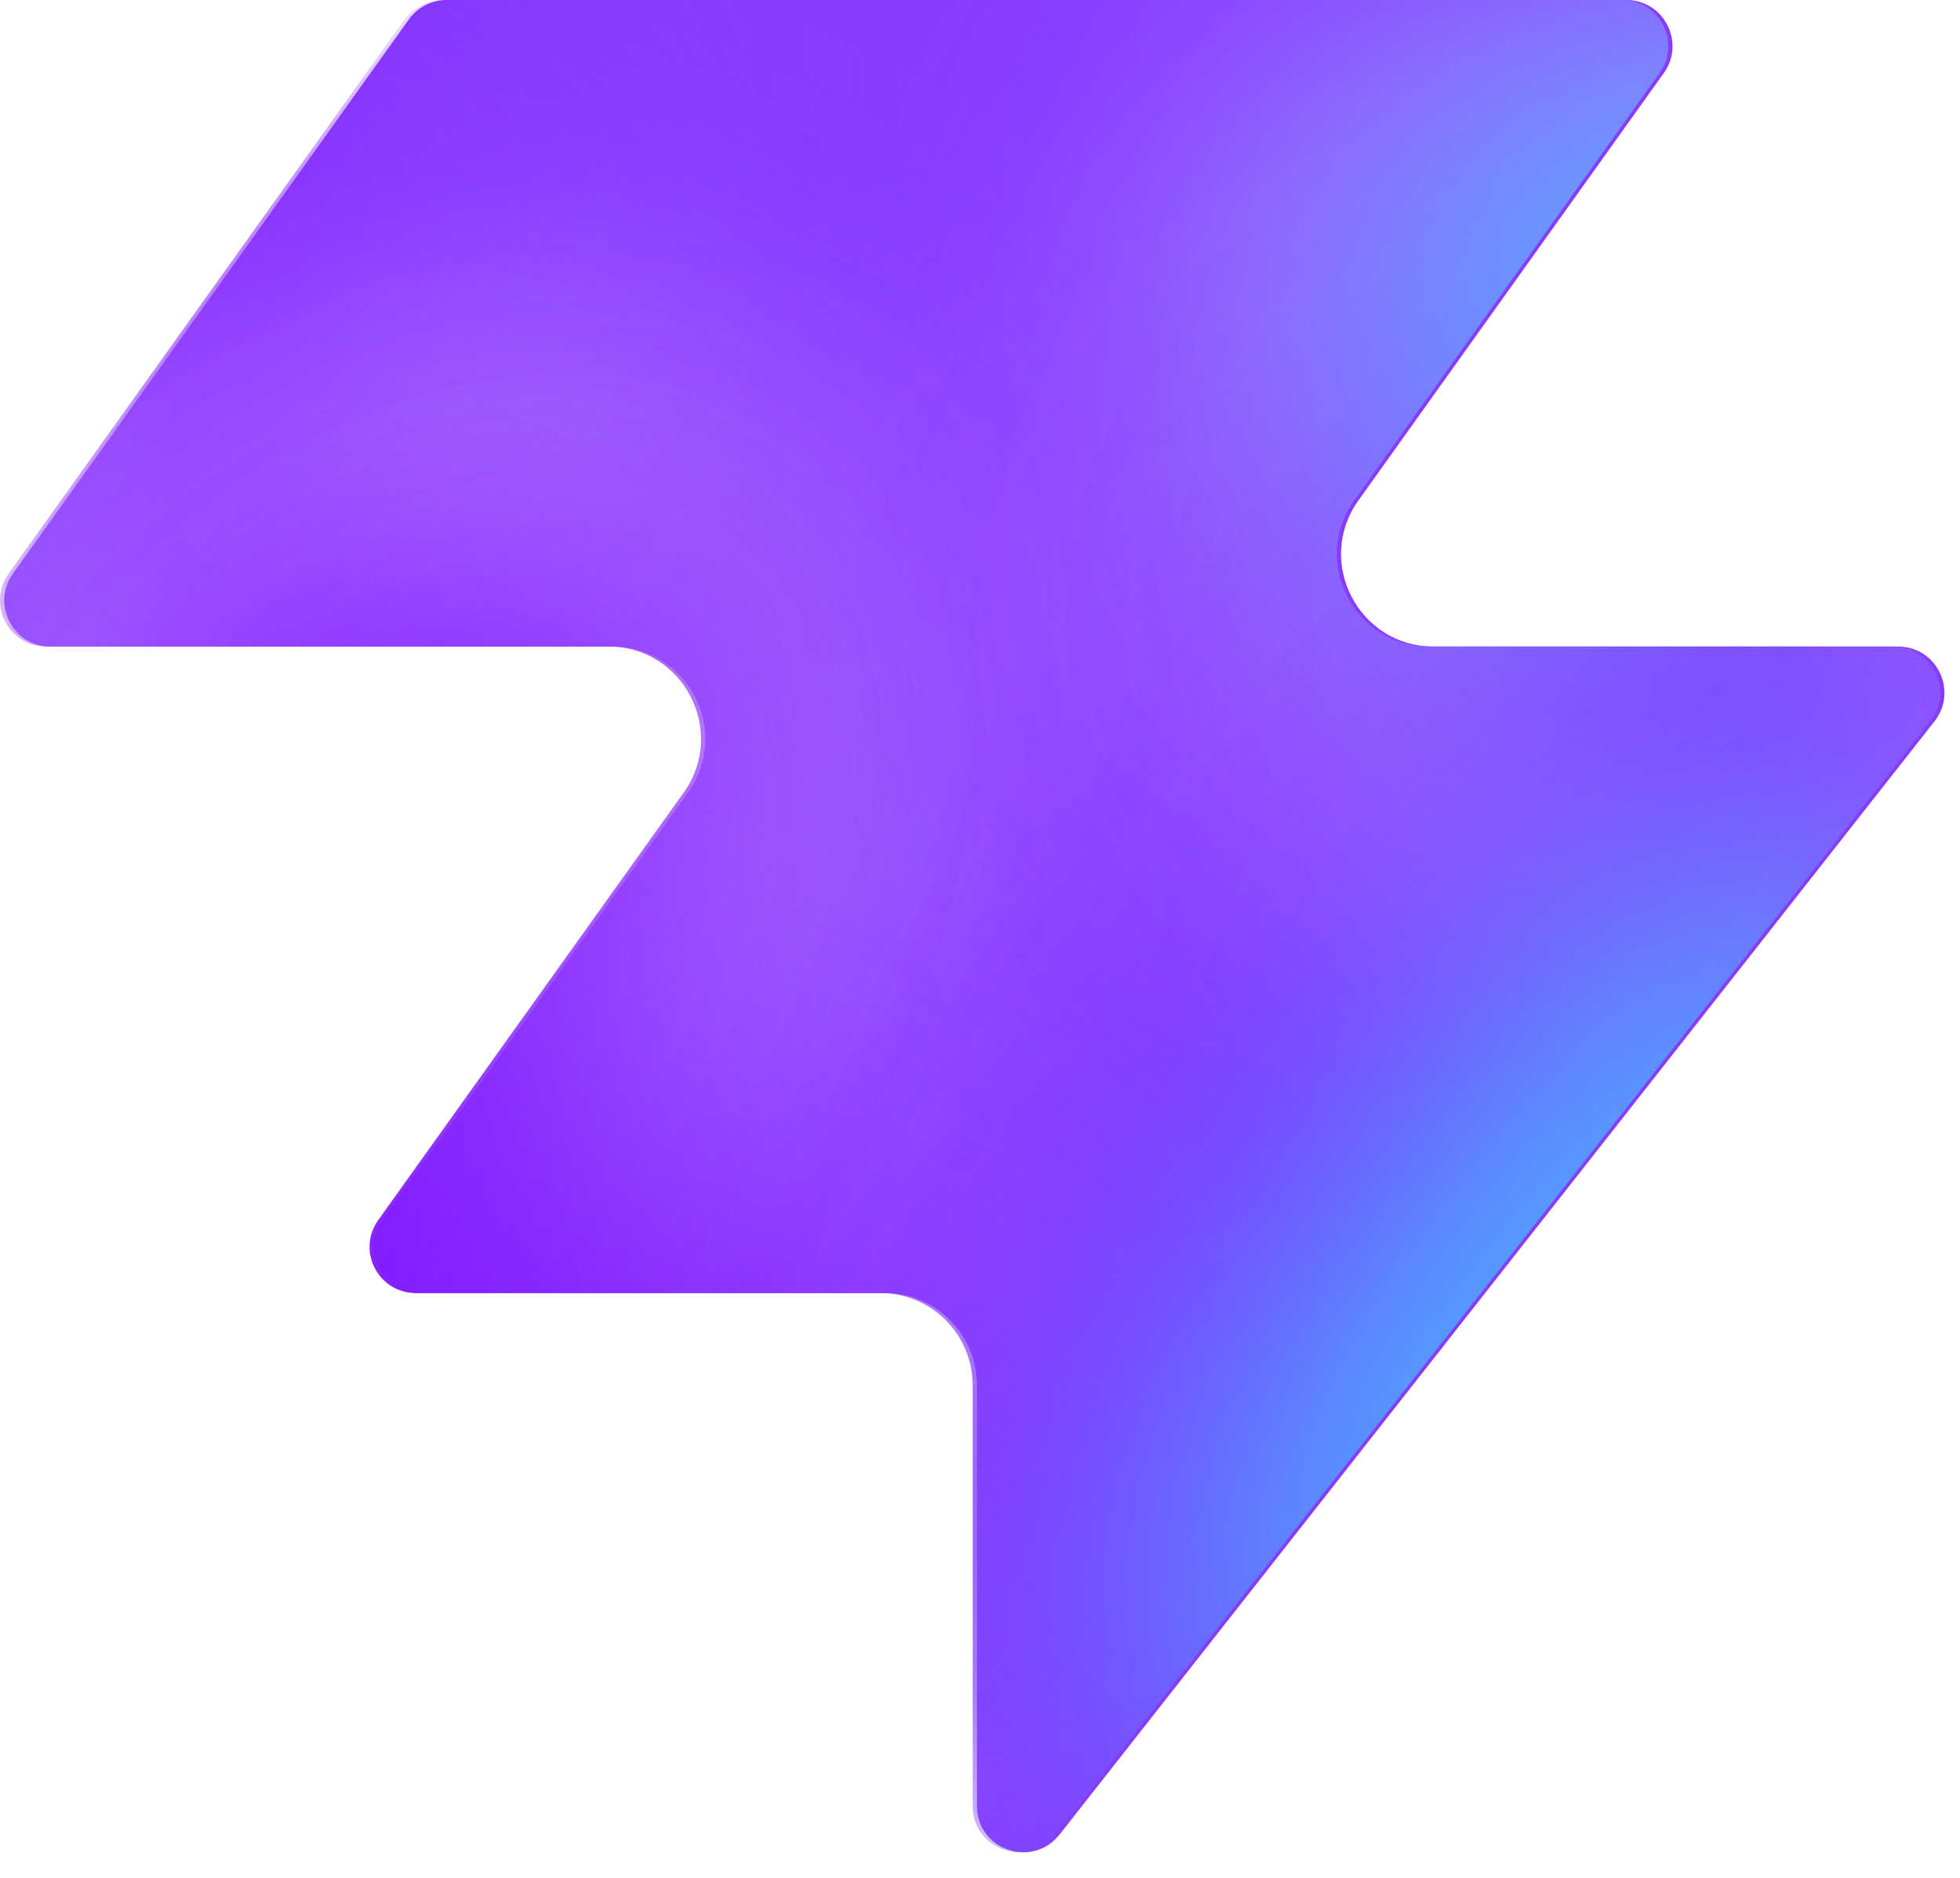
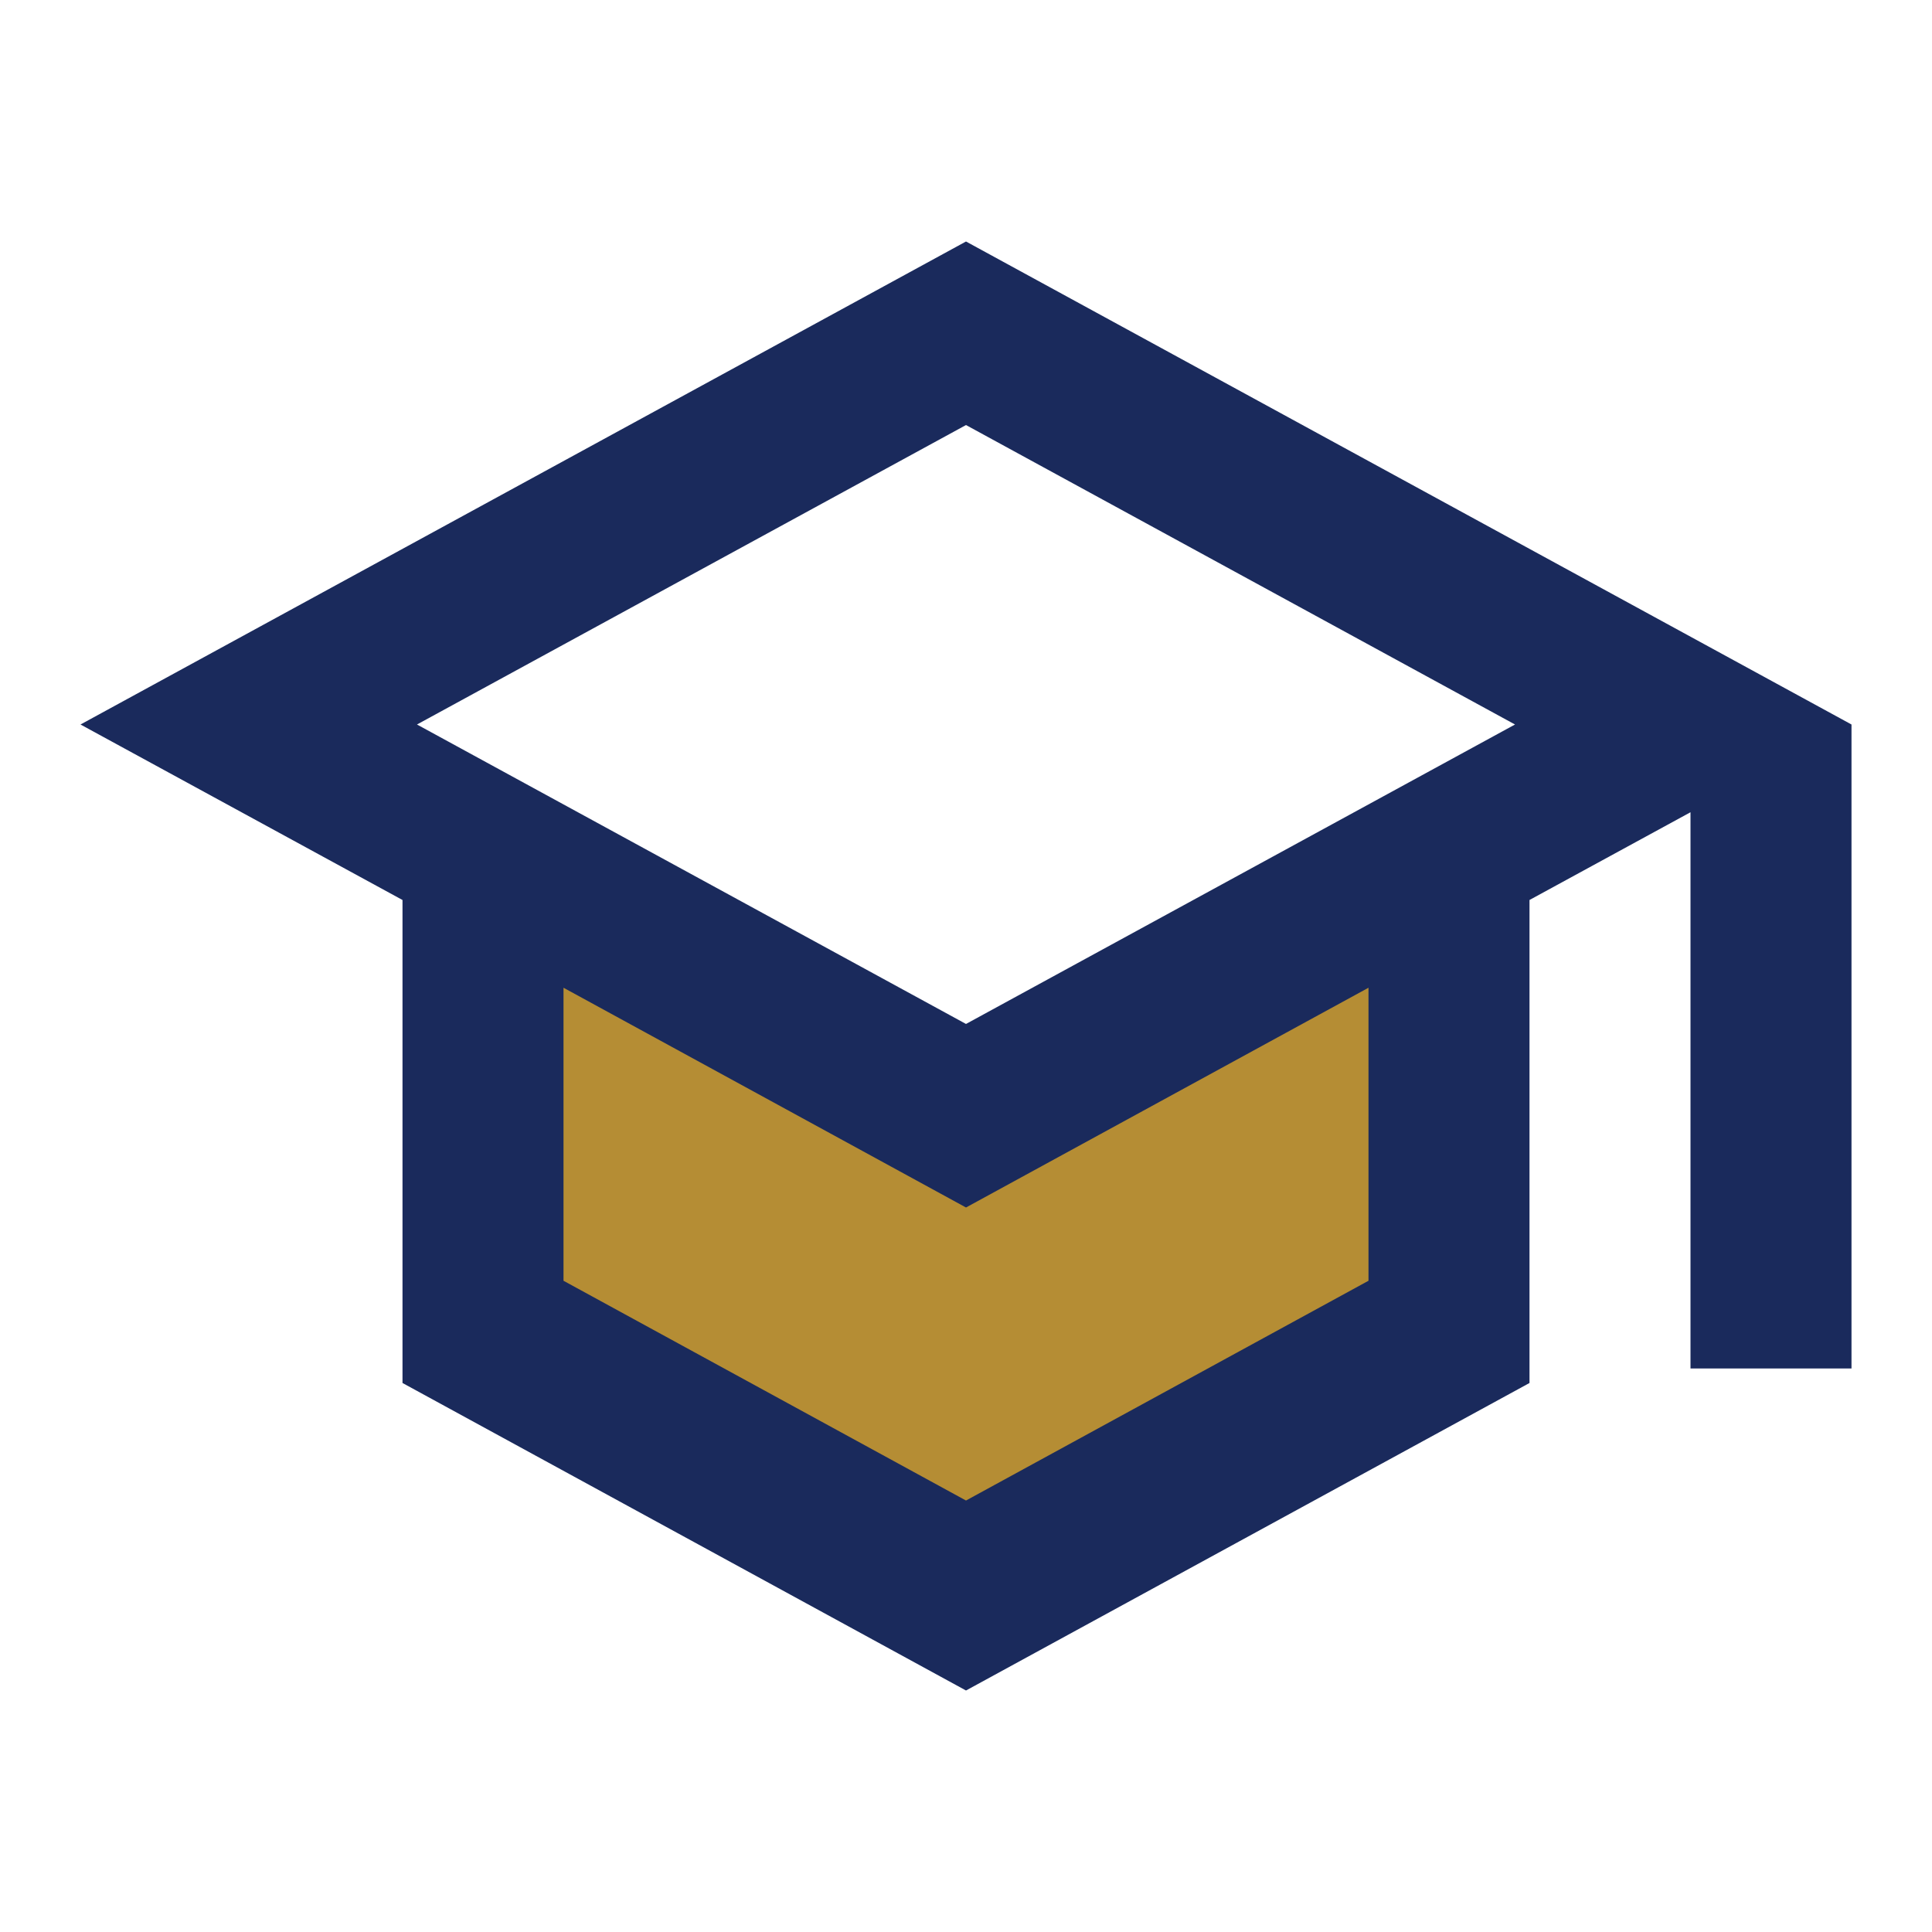
- <svg xmlns="http://www.w3.org/2000/svg" width="48" height="46" fill="none" viewBox="0 0 48 46">
-   <path fill="#863bff" d="M25.946 44.938c-.664.845-2.021.375-2.021-.698V33.937a2.26 2.26 0 0 0-2.262-2.262H10.287c-.92 0-1.456-1.04-.92-1.788l7.48-10.471c1.07-1.497 0-3.578-1.842-3.578H1.237c-.92 0-1.456-1.04-.92-1.788L10.013.474c.214-.297.556-.474.92-.474h28.894c.92 0 1.456 1.04.92 1.788l-7.48 10.471c-1.07 1.498 0 3.579 1.842 3.579h11.377c.943 0 1.473 1.088.89 1.83L25.947 44.94z" style="fill:#863bff;fill:color(display-p3 .525 .23 1);fill-opacity:1" />
-   <mask id="a" width="48" height="46" x="0" y="0" maskUnits="userSpaceOnUse" style="mask-type:alpha">
-     <path fill="#000" d="M25.842 44.938c-.664.844-2.021.375-2.021-.698V33.937a2.26 2.26 0 0 0-2.262-2.262H10.183c-.92 0-1.456-1.04-.92-1.788l7.48-10.471c1.07-1.498 0-3.579-1.842-3.579H1.133c-.92 0-1.456-1.04-.92-1.787L9.91.473c.214-.297.556-.474.92-.474h28.894c.92 0 1.456 1.04.92 1.788l-7.48 10.471c-1.07 1.498 0 3.578 1.842 3.578h11.377c.943 0 1.473 1.088.89 1.832L25.843 44.94z" style="fill:#000;fill-opacity:1" />
-   </mask>
-   <g mask="url(#a)">
-     <g filter="url(#b)">
-       <ellipse cx="5.508" cy="14.704" fill="#ede6ff" rx="5.508" ry="14.704" style="fill:#ede6ff;fill:color(display-p3 .927 .903 1);fill-opacity:1" transform="matrix(.00324 1 1 -.00324 -4.47 31.516)" />
-     </g>
-     <g filter="url(#c)">
-       <ellipse cx="10.399" cy="29.851" fill="#ede6ff" rx="10.399" ry="29.851" style="fill:#ede6ff;fill:color(display-p3 .927 .903 1);fill-opacity:1" transform="matrix(.00324 1 1 -.00324 -39.328 7.883)" />
-     </g>
-     <g filter="url(#d)">
-       <ellipse cx="5.508" cy="30.487" fill="#7e14ff" rx="5.508" ry="30.487" style="fill:#7e14ff;fill:color(display-p3 .492 .077 1);fill-opacity:1" transform="rotate(89.814 -25.913 -14.639)scale(1 -1)" />
-     </g>
-     <g filter="url(#e)">
-       <ellipse cx="5.508" cy="30.599" fill="#7e14ff" rx="5.508" ry="30.599" style="fill:#7e14ff;fill:color(display-p3 .492 .077 1);fill-opacity:1" transform="rotate(89.814 -32.644 -3.334)scale(1 -1)" />
-     </g>
-     <g filter="url(#f)">
-       <ellipse cx="5.508" cy="30.599" fill="#7e14ff" rx="5.508" ry="30.599" style="fill:#7e14ff;fill:color(display-p3 .492 .077 1);fill-opacity:1" transform="matrix(.00324 1 1 -.00324 -34.34 30.47)" />
-     </g>
-     <g filter="url(#g)">
-       <ellipse cx="14.072" cy="22.078" fill="#ede6ff" rx="14.072" ry="22.078" style="fill:#ede6ff;fill:color(display-p3 .927 .903 1);fill-opacity:1" transform="rotate(93.35 24.506 48.493)scale(-1 1)" />
-     </g>
-     <g filter="url(#h)">
-       <ellipse cx="3.47" cy="21.501" fill="#7e14ff" rx="3.47" ry="21.501" style="fill:#7e14ff;fill:color(display-p3 .492 .077 1);fill-opacity:1" transform="rotate(89.009 28.708 47.59)scale(-1 1)" />
-     </g>
-     <g filter="url(#i)">
-       <ellipse cx="3.47" cy="21.501" fill="#7e14ff" rx="3.47" ry="21.501" style="fill:#7e14ff;fill:color(display-p3 .492 .077 1);fill-opacity:1" transform="rotate(89.009 28.708 47.59)scale(-1 1)" />
-     </g>
-     <g filter="url(#j)">
-       <ellipse cx=".387" cy="8.972" fill="#7e14ff" rx="4.407" ry="29.108" style="fill:#7e14ff;fill:color(display-p3 .492 .077 1);fill-opacity:1" transform="rotate(39.51 .387 8.972)" />
-     </g>
-     <g filter="url(#k)">
-       <ellipse cx="47.523" cy="-6.092" fill="#7e14ff" rx="4.407" ry="29.108" style="fill:#7e14ff;fill:color(display-p3 .492 .077 1);fill-opacity:1" transform="rotate(37.892 47.523 -6.092)" />
-     </g>
-     <g filter="url(#l)">
-       <ellipse cx="41.412" cy="6.333" fill="#47bfff" rx="5.971" ry="9.665" style="fill:#47bfff;fill:color(display-p3 .28 .748 1);fill-opacity:1" transform="rotate(37.892 41.412 6.333)" />
-     </g>
-     <g filter="url(#m)">
-       <ellipse cx="-1.879" cy="38.332" fill="#7e14ff" rx="4.407" ry="29.108" style="fill:#7e14ff;fill:color(display-p3 .492 .077 1);fill-opacity:1" transform="rotate(37.892 -1.88 38.332)" />
-     </g>
-     <g filter="url(#n)">
-       <ellipse cx="-1.879" cy="38.332" fill="#7e14ff" rx="4.407" ry="29.108" style="fill:#7e14ff;fill:color(display-p3 .492 .077 1);fill-opacity:1" transform="rotate(37.892 -1.88 38.332)" />
-     </g>
-     <g filter="url(#o)">
-       <ellipse cx="35.651" cy="29.907" fill="#7e14ff" rx="4.407" ry="29.108" style="fill:#7e14ff;fill:color(display-p3 .492 .077 1);fill-opacity:1" transform="rotate(37.892 35.651 29.907)" />
-     </g>
-     <g filter="url(#p)">
-       <ellipse cx="38.418" cy="32.4" fill="#47bfff" rx="5.971" ry="15.297" style="fill:#47bfff;fill:color(display-p3 .28 .748 1);fill-opacity:1" transform="rotate(37.892 38.418 32.4)" />
-     </g>
-   </g>
-   <defs>
-     <filter id="b" width="60.045" height="41.654" x="-19.77" y="16.149" color-interpolation-filters="sRGB" filterUnits="userSpaceOnUse">
-       <feFlood flood-opacity="0" result="BackgroundImageFix" />
-       <feBlend in="SourceGraphic" in2="BackgroundImageFix" result="shape" />
-       <feGaussianBlur result="effect1_foregroundBlur_2002_17158" stdDeviation="7.659" />
-     </filter>
-     <filter id="c" width="90.34" height="51.437" x="-54.613" y="-7.533" color-interpolation-filters="sRGB" filterUnits="userSpaceOnUse">
-       <feFlood flood-opacity="0" result="BackgroundImageFix" />
-       <feBlend in="SourceGraphic" in2="BackgroundImageFix" result="shape" />
-       <feGaussianBlur result="effect1_foregroundBlur_2002_17158" stdDeviation="7.659" />
-     </filter>
-     <filter id="d" width="79.355" height="29.4" x="-49.64" y="2.03" color-interpolation-filters="sRGB" filterUnits="userSpaceOnUse">
-       <feFlood flood-opacity="0" result="BackgroundImageFix" />
-       <feBlend in="SourceGraphic" in2="BackgroundImageFix" result="shape" />
-       <feGaussianBlur result="effect1_foregroundBlur_2002_17158" stdDeviation="4.596" />
-     </filter>
-     <filter id="e" width="79.579" height="29.4" x="-45.045" y="20.029" color-interpolation-filters="sRGB" filterUnits="userSpaceOnUse">
-       <feFlood flood-opacity="0" result="BackgroundImageFix" />
-       <feBlend in="SourceGraphic" in2="BackgroundImageFix" result="shape" />
-       <feGaussianBlur result="effect1_foregroundBlur_2002_17158" stdDeviation="4.596" />
-     </filter>
-     <filter id="f" width="79.579" height="29.4" x="-43.513" y="21.178" color-interpolation-filters="sRGB" filterUnits="userSpaceOnUse">
-       <feFlood flood-opacity="0" result="BackgroundImageFix" />
-       <feBlend in="SourceGraphic" in2="BackgroundImageFix" result="shape" />
-       <feGaussianBlur result="effect1_foregroundBlur_2002_17158" stdDeviation="4.596" />
-     </filter>
-     <filter id="g" width="74.749" height="58.852" x="15.756" y="-17.901" color-interpolation-filters="sRGB" filterUnits="userSpaceOnUse">
-       <feFlood flood-opacity="0" result="BackgroundImageFix" />
-       <feBlend in="SourceGraphic" in2="BackgroundImageFix" result="shape" />
-       <feGaussianBlur result="effect1_foregroundBlur_2002_17158" stdDeviation="7.659" />
-     </filter>
-     <filter id="h" width="61.377" height="25.362" x="23.548" y="2.284" color-interpolation-filters="sRGB" filterUnits="userSpaceOnUse">
-       <feFlood flood-opacity="0" result="BackgroundImageFix" />
-       <feBlend in="SourceGraphic" in2="BackgroundImageFix" result="shape" />
-       <feGaussianBlur result="effect1_foregroundBlur_2002_17158" stdDeviation="4.596" />
-     </filter>
-     <filter id="i" width="61.377" height="25.362" x="23.548" y="2.284" color-interpolation-filters="sRGB" filterUnits="userSpaceOnUse">
-       <feFlood flood-opacity="0" result="BackgroundImageFix" />
-       <feBlend in="SourceGraphic" in2="BackgroundImageFix" result="shape" />
-       <feGaussianBlur result="effect1_foregroundBlur_2002_17158" stdDeviation="4.596" />
-     </filter>
-     <filter id="j" width="56.045" height="63.649" x="-27.636" y="-22.853" color-interpolation-filters="sRGB" filterUnits="userSpaceOnUse">
-       <feFlood flood-opacity="0" result="BackgroundImageFix" />
-       <feBlend in="SourceGraphic" in2="BackgroundImageFix" result="shape" />
-       <feGaussianBlur result="effect1_foregroundBlur_2002_17158" stdDeviation="4.596" />
-     </filter>
-     <filter id="k" width="54.814" height="64.646" x="20.116" y="-38.415" color-interpolation-filters="sRGB" filterUnits="userSpaceOnUse">
-       <feFlood flood-opacity="0" result="BackgroundImageFix" />
-       <feBlend in="SourceGraphic" in2="BackgroundImageFix" result="shape" />
-       <feGaussianBlur result="effect1_foregroundBlur_2002_17158" stdDeviation="4.596" />
-     </filter>
-     <filter id="l" width="33.541" height="35.313" x="24.641" y="-11.323" color-interpolation-filters="sRGB" filterUnits="userSpaceOnUse">
-       <feFlood flood-opacity="0" result="BackgroundImageFix" />
-       <feBlend in="SourceGraphic" in2="BackgroundImageFix" result="shape" />
-       <feGaussianBlur result="effect1_foregroundBlur_2002_17158" stdDeviation="4.596" />
-     </filter>
-     <filter id="m" width="54.814" height="64.646" x="-29.286" y="6.009" color-interpolation-filters="sRGB" filterUnits="userSpaceOnUse">
-       <feFlood flood-opacity="0" result="BackgroundImageFix" />
-       <feBlend in="SourceGraphic" in2="BackgroundImageFix" result="shape" />
-       <feGaussianBlur result="effect1_foregroundBlur_2002_17158" stdDeviation="4.596" />
-     </filter>
-     <filter id="n" width="54.814" height="64.646" x="-29.286" y="6.009" color-interpolation-filters="sRGB" filterUnits="userSpaceOnUse">
-       <feFlood flood-opacity="0" result="BackgroundImageFix" />
-       <feBlend in="SourceGraphic" in2="BackgroundImageFix" result="shape" />
-       <feGaussianBlur result="effect1_foregroundBlur_2002_17158" stdDeviation="4.596" />
-     </filter>
-     <filter id="o" width="54.814" height="64.646" x="8.244" y="-2.416" color-interpolation-filters="sRGB" filterUnits="userSpaceOnUse">
-       <feFlood flood-opacity="0" result="BackgroundImageFix" />
-       <feBlend in="SourceGraphic" in2="BackgroundImageFix" result="shape" />
-       <feGaussianBlur result="effect1_foregroundBlur_2002_17158" stdDeviation="4.596" />
-     </filter>
-     <filter id="p" width="39.409" height="43.623" x="18.713" y="10.588" color-interpolation-filters="sRGB" filterUnits="userSpaceOnUse">
-       <feFlood flood-opacity="0" result="BackgroundImageFix" />
-       <feBlend in="SourceGraphic" in2="BackgroundImageFix" result="shape" />
-       <feGaussianBlur result="effect1_foregroundBlur_2002_17158" stdDeviation="4.596" />
-     </filter>
-   </defs>
+ <svg xmlns="http://www.w3.org/2000/svg" viewBox="0 0 24 24">
+   <path fill="#1a2a5c" d="M12 3L1 9L5 11.18V17.18L12 21L19 17.18V11.18L21 10.09V17H23V9L12 3ZM18.82 9L12 12.72L5.18 9L12 5.28L18.82 9Z" />
+   <path fill="#b58d34" d="M17 15.91L12 18.64L7 15.91V12.27L12 15L17 12.27V15.91Z" />
</svg>
